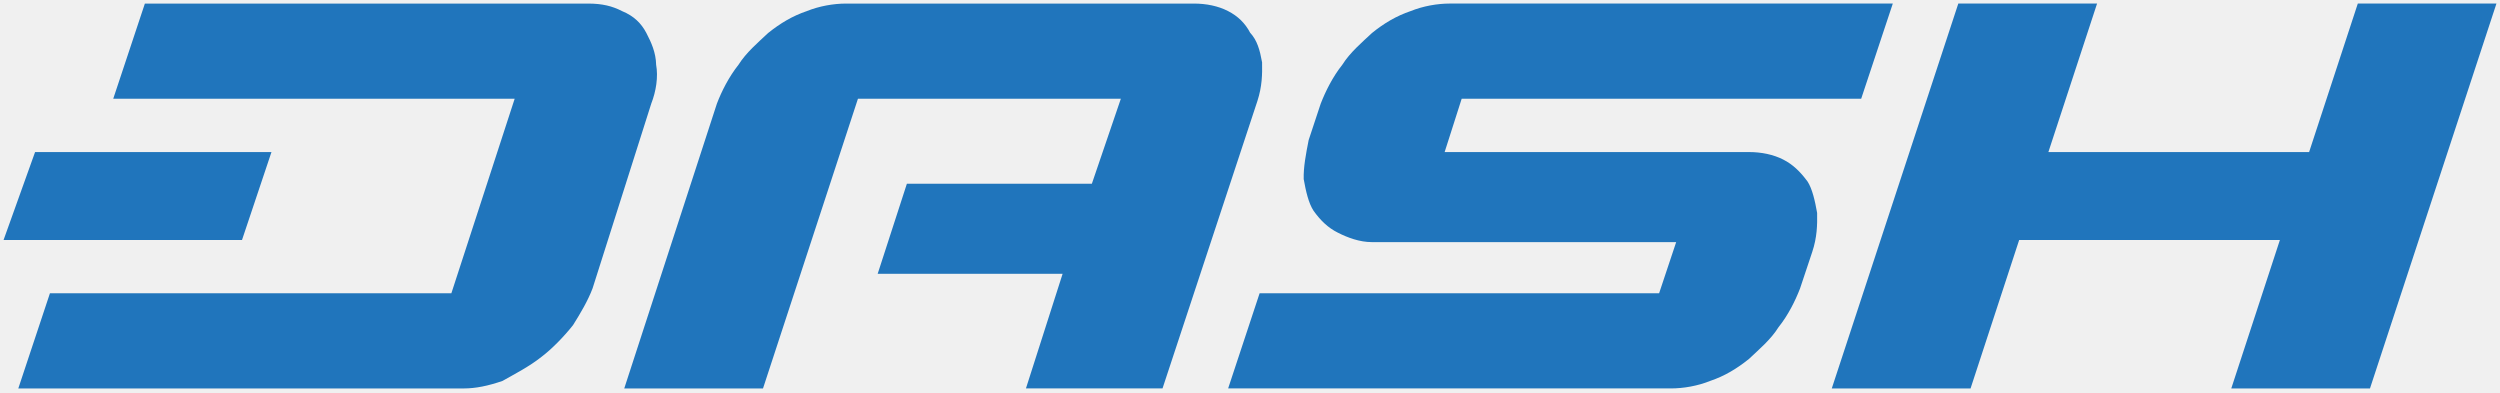
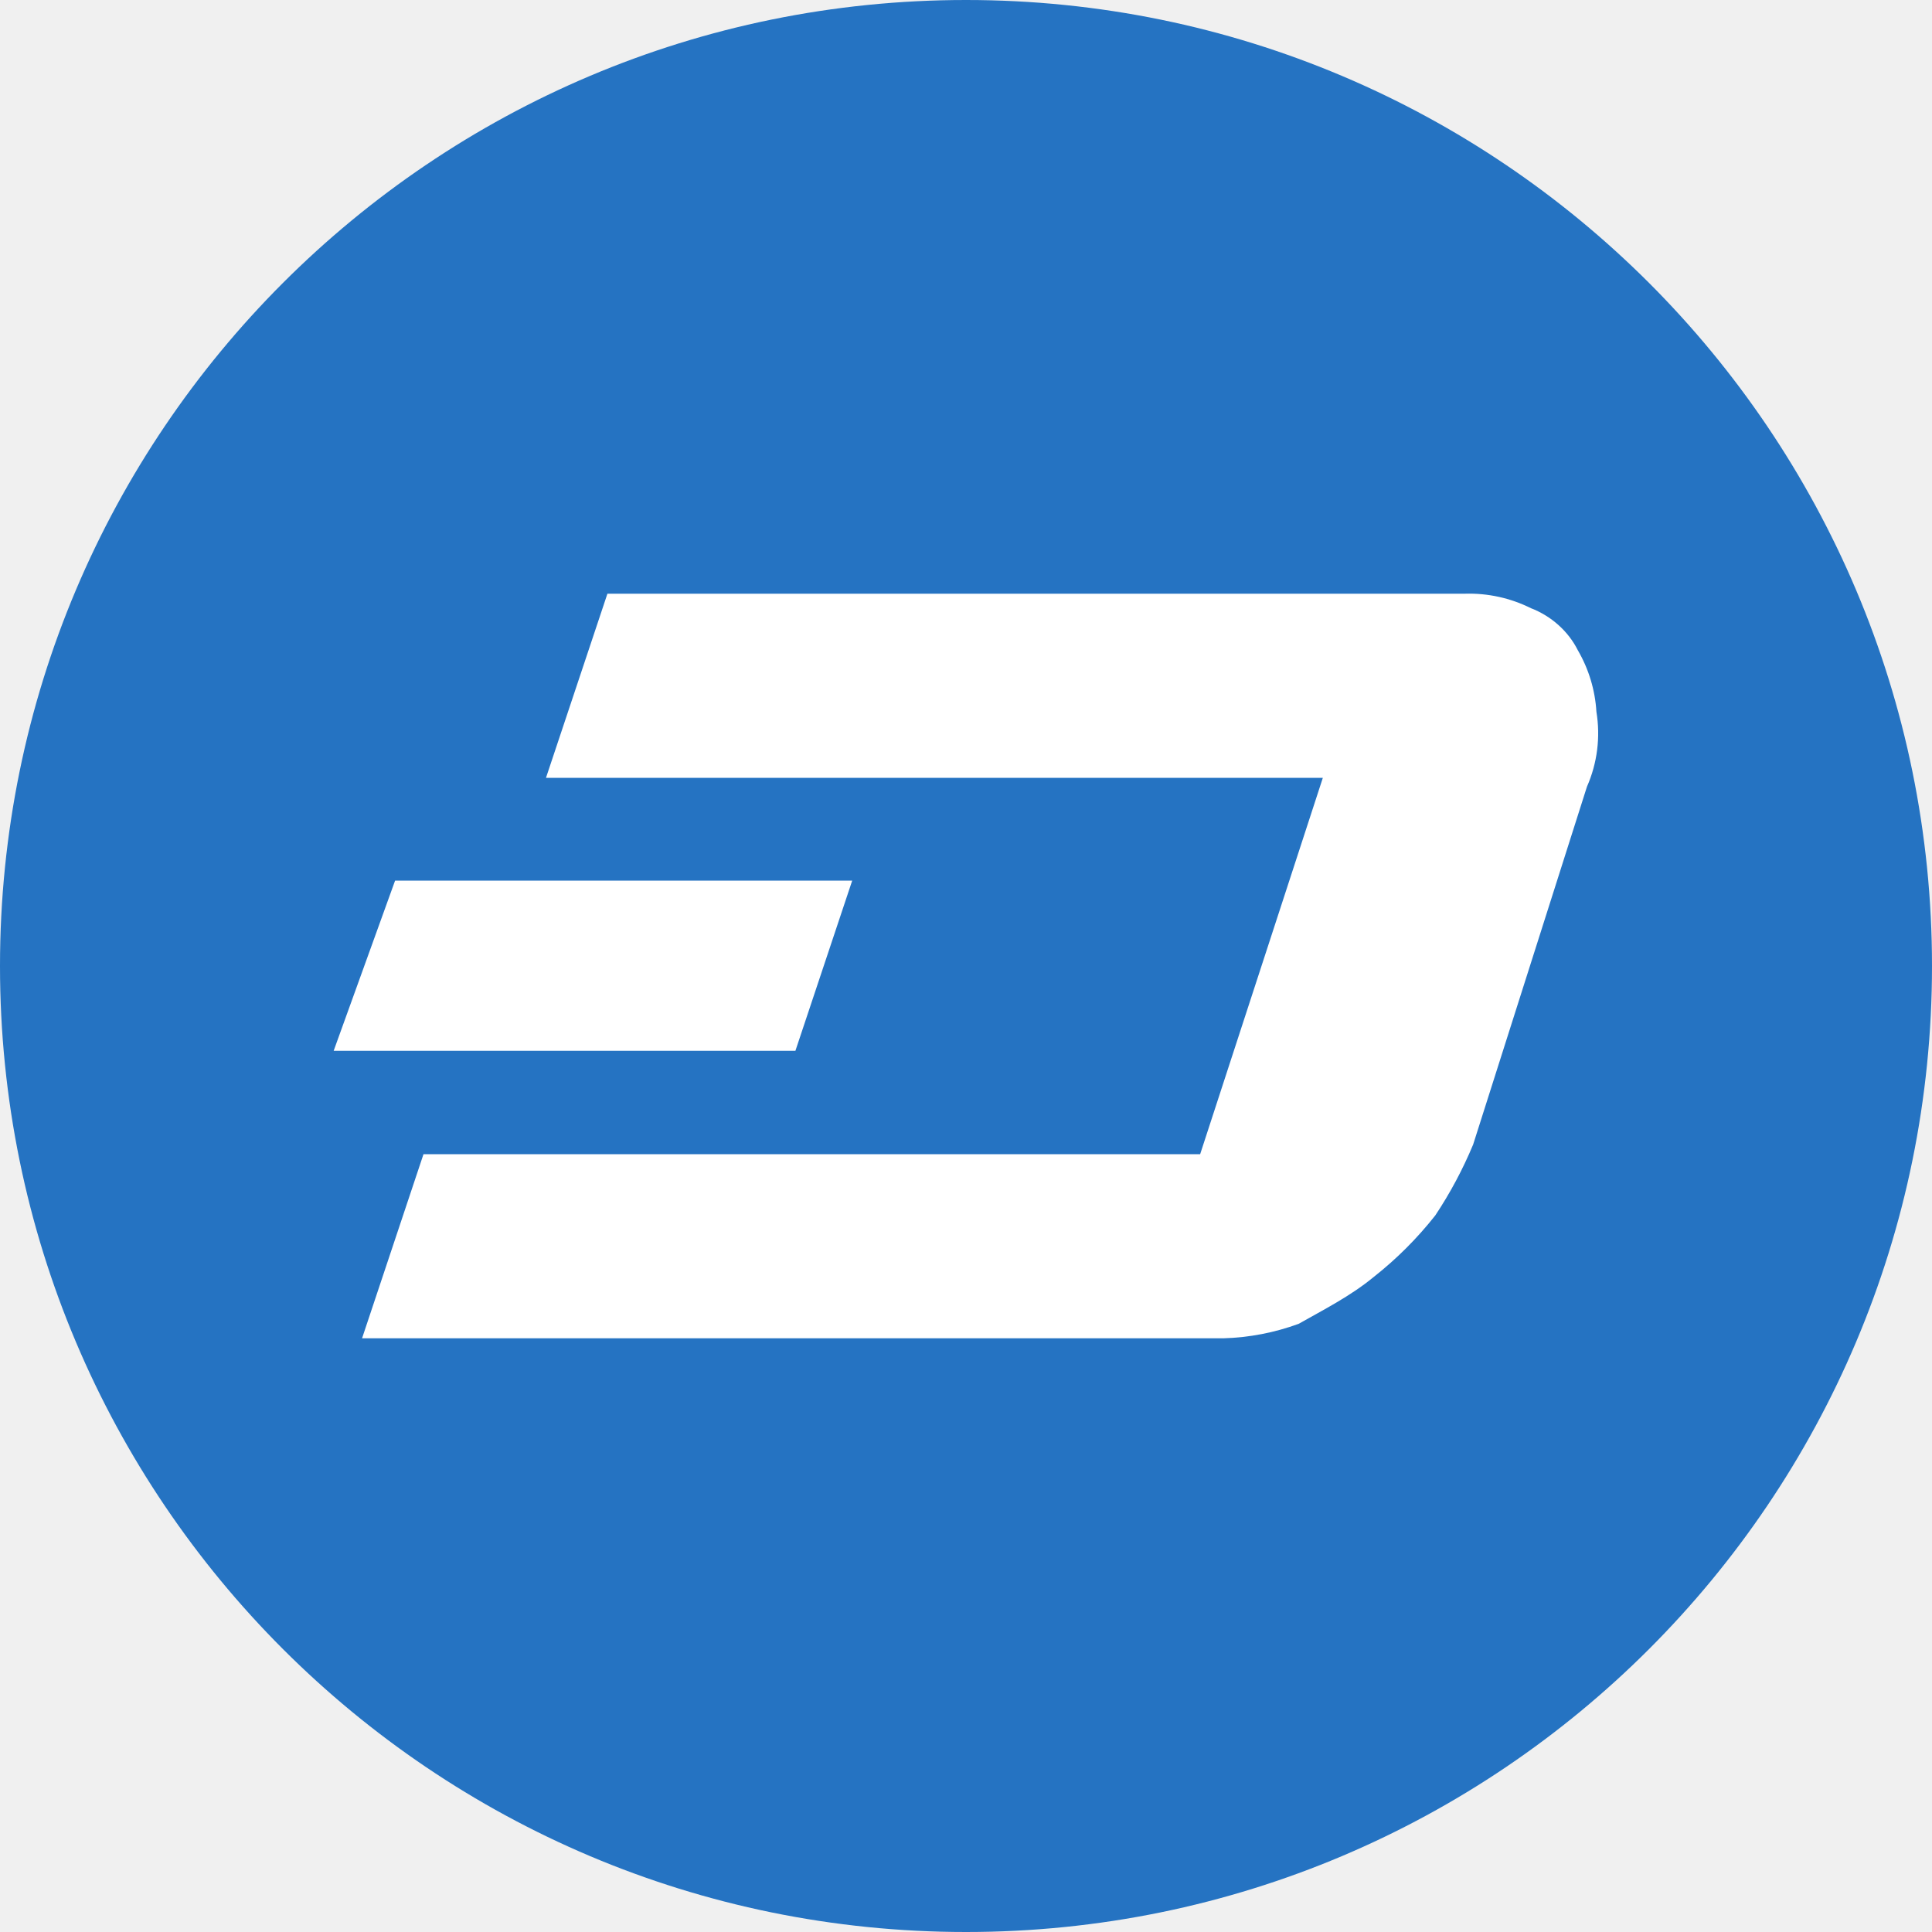
- <svg xmlns="http://www.w3.org/2000/svg" width="702" height="110.076" viewBox="0 0 185.737 29.124" version="1.1" id="svg6207">
-   <defs id="defs6201">
- 	
- 	
- 
- 		
- 		
- 		
- 		
- 		
- 	</defs>
-   <g id="layer1" transform="translate(308.0506,-200.5304)">
-     <g id="g6248" transform="translate(0.264585,-0.264586)">
-       <polygon transform="matrix(0.2645833,0,0,0.2645833,-347.7381,149.2793)" style="fill:#2075bc" id="H_1_" points="850,195.706 811.07,195.706 797.398,237.396 724.185,237.396 737.856,195.706 698.892,195.706 663.361,303.78 702.332,303.78 715.981,262.094 789.195,262.094 775.541,303.78 814.488,303.78 " />
-       <path style="fill:#2075bc;stroke-width:0.265" id="S_1_" d="m -174.037,214.263 c -0.524,-0.706 -1.071,-1.249 -1.805,-1.619 -0.727,-0.37 -1.613,-0.552 -2.536,-0.552 h -22.608 l 1.266,-3.961 h 29.681 l 2.349,-7.072 h -32.916 c -0.923,0 -1.984,0.187 -2.908,0.56 -1.064,0.362 -1.975,0.904 -2.871,1.628 -0.751,0.705 -1.63,1.447 -2.198,2.351 -0.719,0.904 -1.248,1.971 -1.609,2.895 l -0.896,2.705 c -0.211,1.074 -0.389,1.996 -0.37,2.901 0.162,0.904 0.362,1.79 0.731,2.351 0.517,0.724 1.074,1.265 1.802,1.628 0.723,0.368 1.617,0.705 2.532,0.705 h 22.609 l -1.267,3.798 h -29.681 l -2.339,7.072 h 32.906 c 0.923,0 1.99,-0.186 2.913,-0.56 1.067,-0.362 1.971,-0.904 2.872,-1.628 0.746,-0.705 1.632,-1.447 2.193,-2.351 0.723,-0.904 1.252,-1.971 1.609,-2.896 l 0.902,-2.704 c 0.358,-1.074 0.382,-1.994 0.364,-2.901 -0.162,-0.904 -0.355,-1.783 -0.723,-2.351 z" />
-       <path style="fill:#2075bc;stroke-width:0.265" id="A_1_" d="m -214.551,205.418 c -0.162,-0.904 -0.362,-1.628 -0.884,-2.19 -0.373,-0.714 -0.925,-1.247 -1.648,-1.613 -0.723,-0.373 -1.609,-0.555 -2.532,-0.555 h -25.846 c -0.923,0 -1.99,0.187 -2.912,0.56 -1.067,0.362 -1.971,0.904 -2.875,1.628 -0.747,0.705 -1.628,1.447 -2.196,2.351 -0.716,0.904 -1.257,1.971 -1.609,2.895 l -6.884,21.16 h 10.309 l 7.054,-21.523 h 19.532 l -2.153,6.312 h -13.743 l -2.17,6.692 h 13.74 l -2.725,8.518 h 10.147 l 7.051,-21.36 c 0.346,-1.067 0.366,-1.971 0.346,-2.876 z" />
-       <path style="fill:#2075bc;stroke-width:0.265" id="D_4_" d="m -259.568,205.599 c -0.02,-0.904 -0.358,-1.646 -0.725,-2.351 -0.38,-0.724 -0.927,-1.266 -1.807,-1.628 -0.725,-0.374 -1.467,-0.56 -2.531,-0.56 h -32.921 l -2.351,7.072 h 29.825 l -4.703,14.451 h -2.17 -17.339 -10.315 l -2.351,7.072 h 33.08 c 0.904,0 1.827,-0.191 2.894,-0.56 0.927,-0.525 1.99,-1.068 2.893,-1.785 0.746,-0.566 1.628,-1.452 2.345,-2.357 0.568,-0.904 1.103,-1.81 1.454,-2.733 l 4.359,-13.724 c 0.361,-0.924 0.528,-1.992 0.362,-2.896 z" />
-       <polygon transform="matrix(0.2645833,0,0,0.2645833,-347.7381,149.2793)" style="fill:#2075bc" id="_x2D__4_" points="216.956,262.094 225.23,237.396 158.852,237.396 150,262.094 " />
-     </g>
+ <svg xmlns="http://www.w3.org/2000/svg" viewBox="0 0 2000 2000" width="2500" height="2500">
+   <circle cx="1000" cy="1000" r="1000" fill="#2573c2" />
+   <g fill="#fff">
+     <path d="M1652.6 736.8a143.65 143.65 0 0 0-19.2-63.6c-10-20-27.8-35.6-48.6-43.6a143.51 143.51 0 0 0-68.4-15H628.8l-63.6 190.6h804.2l-127 389.6h-804l-63.6 190.6h891.8a246.33 246.33 0 0 0 77.8-15c25-14.2 53.6-28.6 77.8-48.6a382.69 382.69 0 0 0 63.6-63.6 432.2 432.2 0 0 0 39.2-73.4l117.8-370.4a137.38 137.38 0 0 0 9.8-77.6z" />
+     <path d="M882.2 911.6H409l-63.6 176.2h478z" />
  </g>
</svg>
